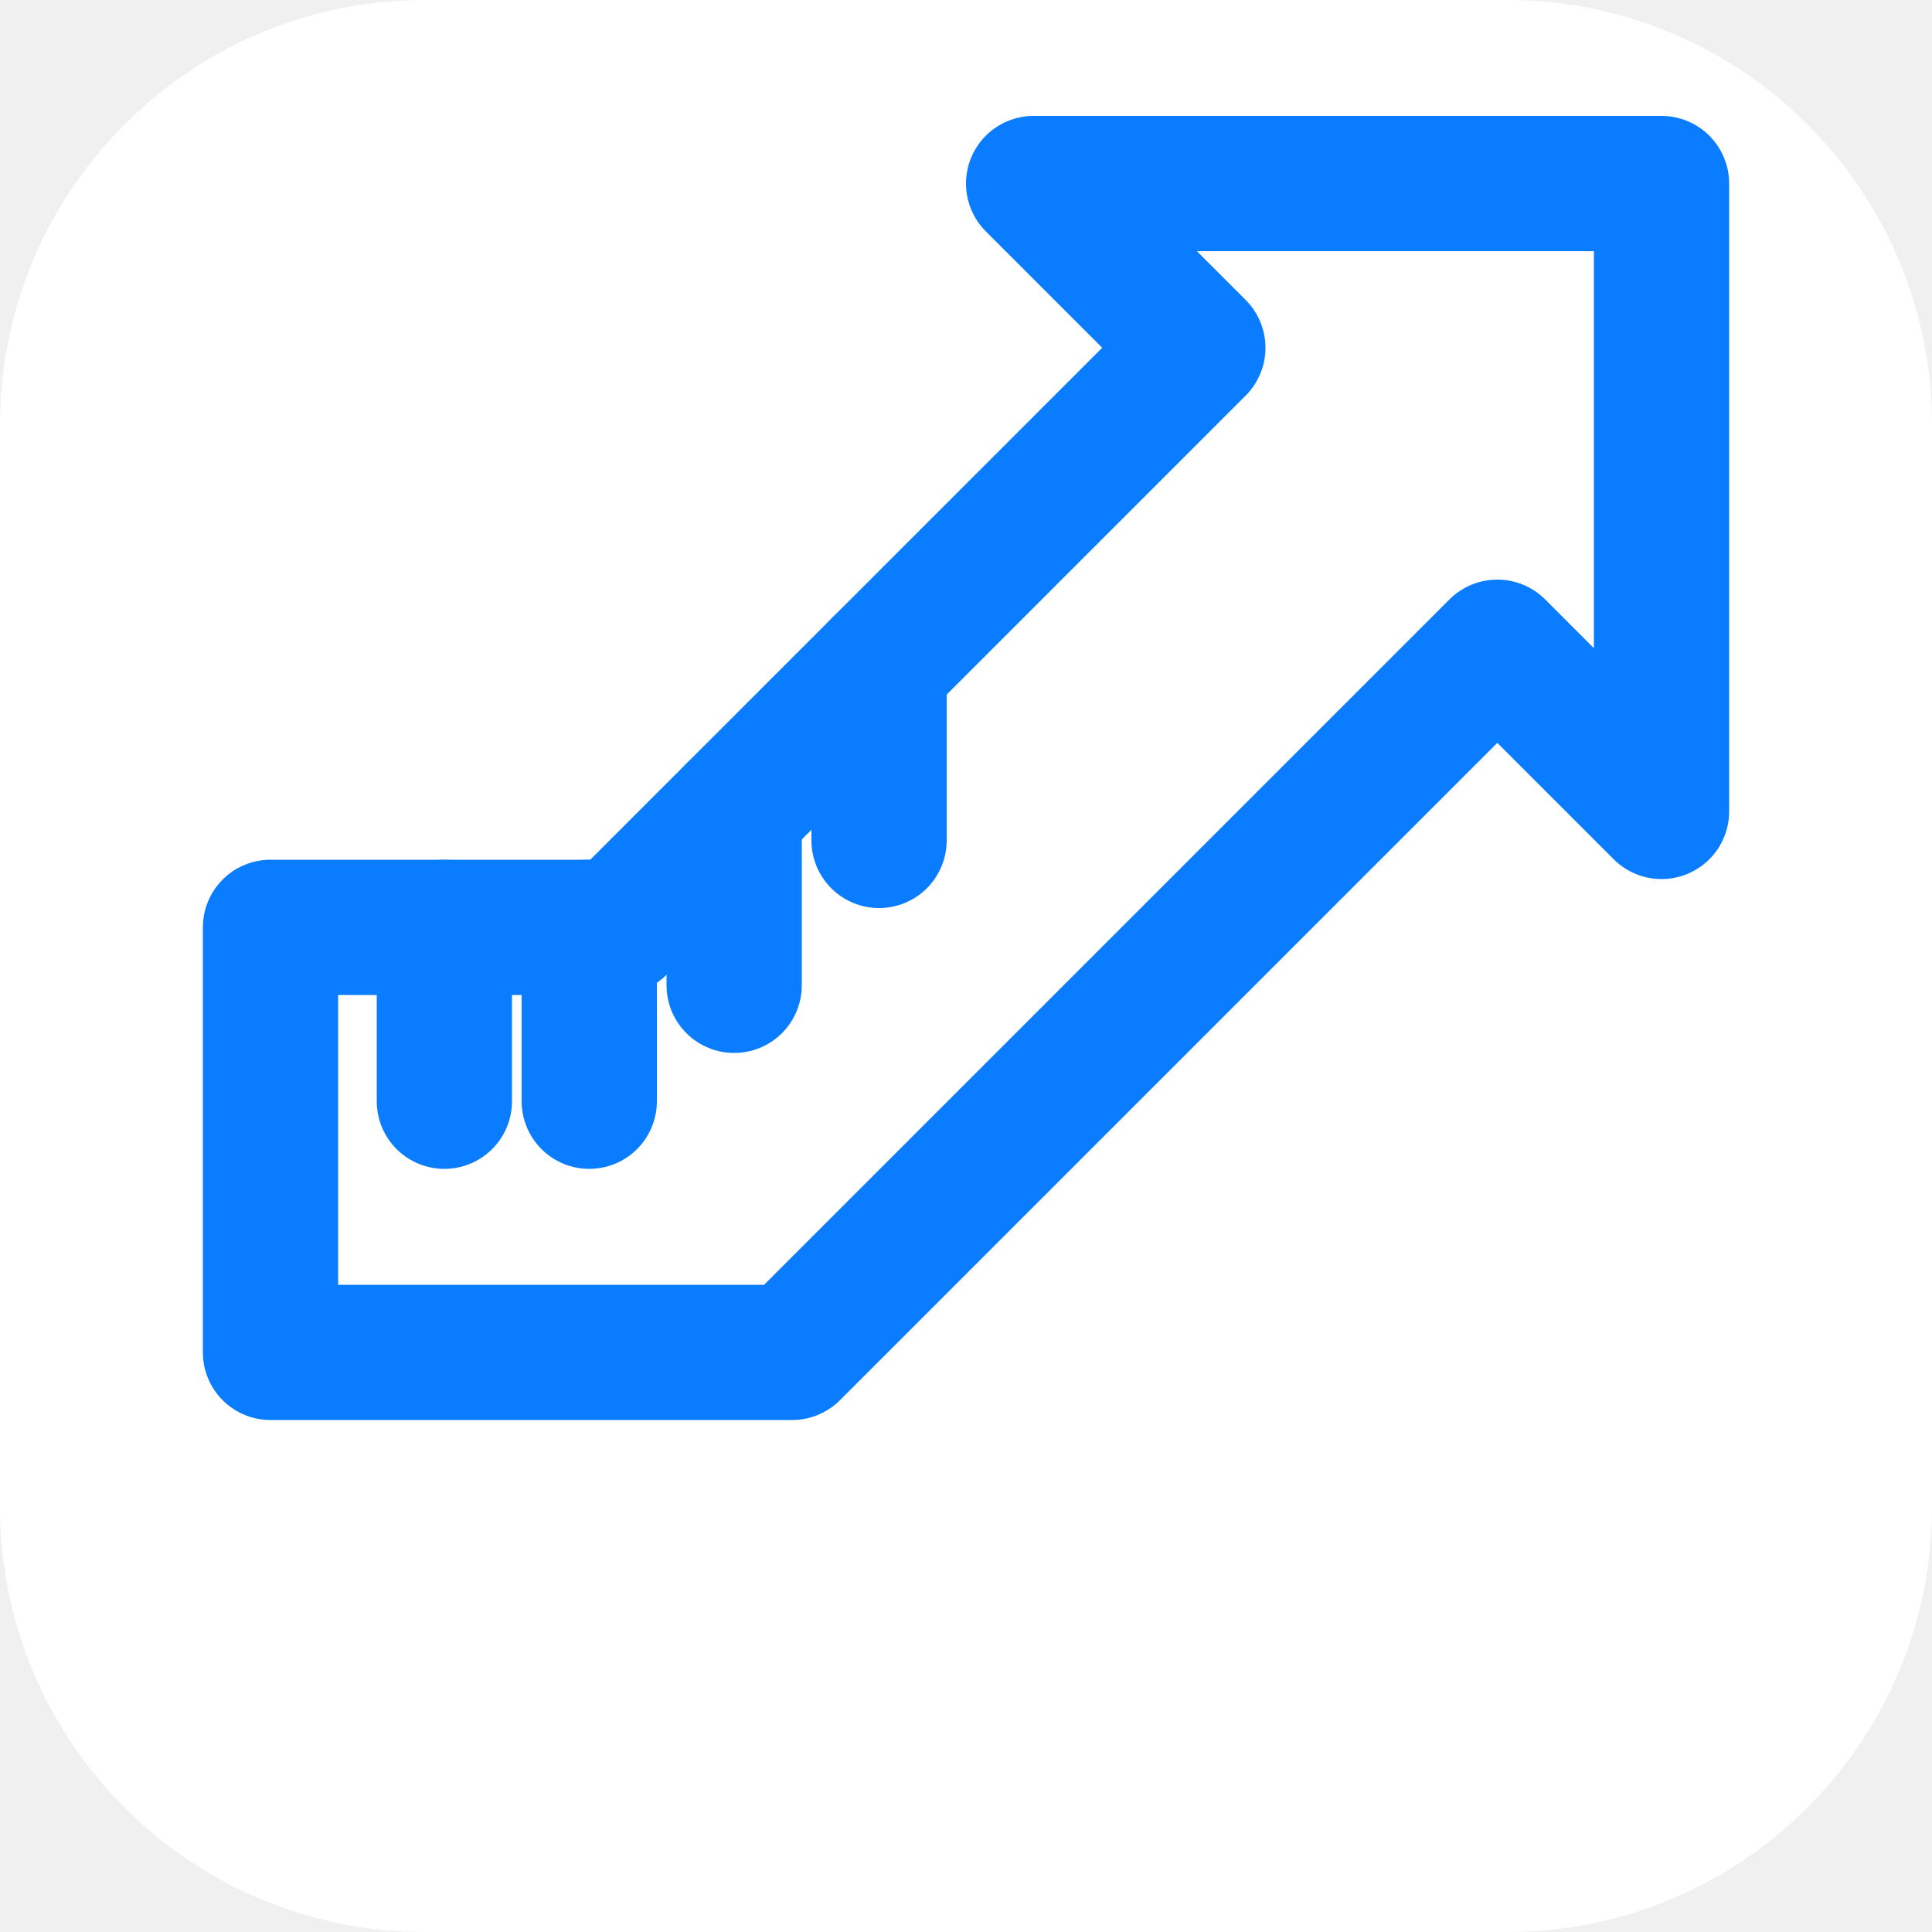
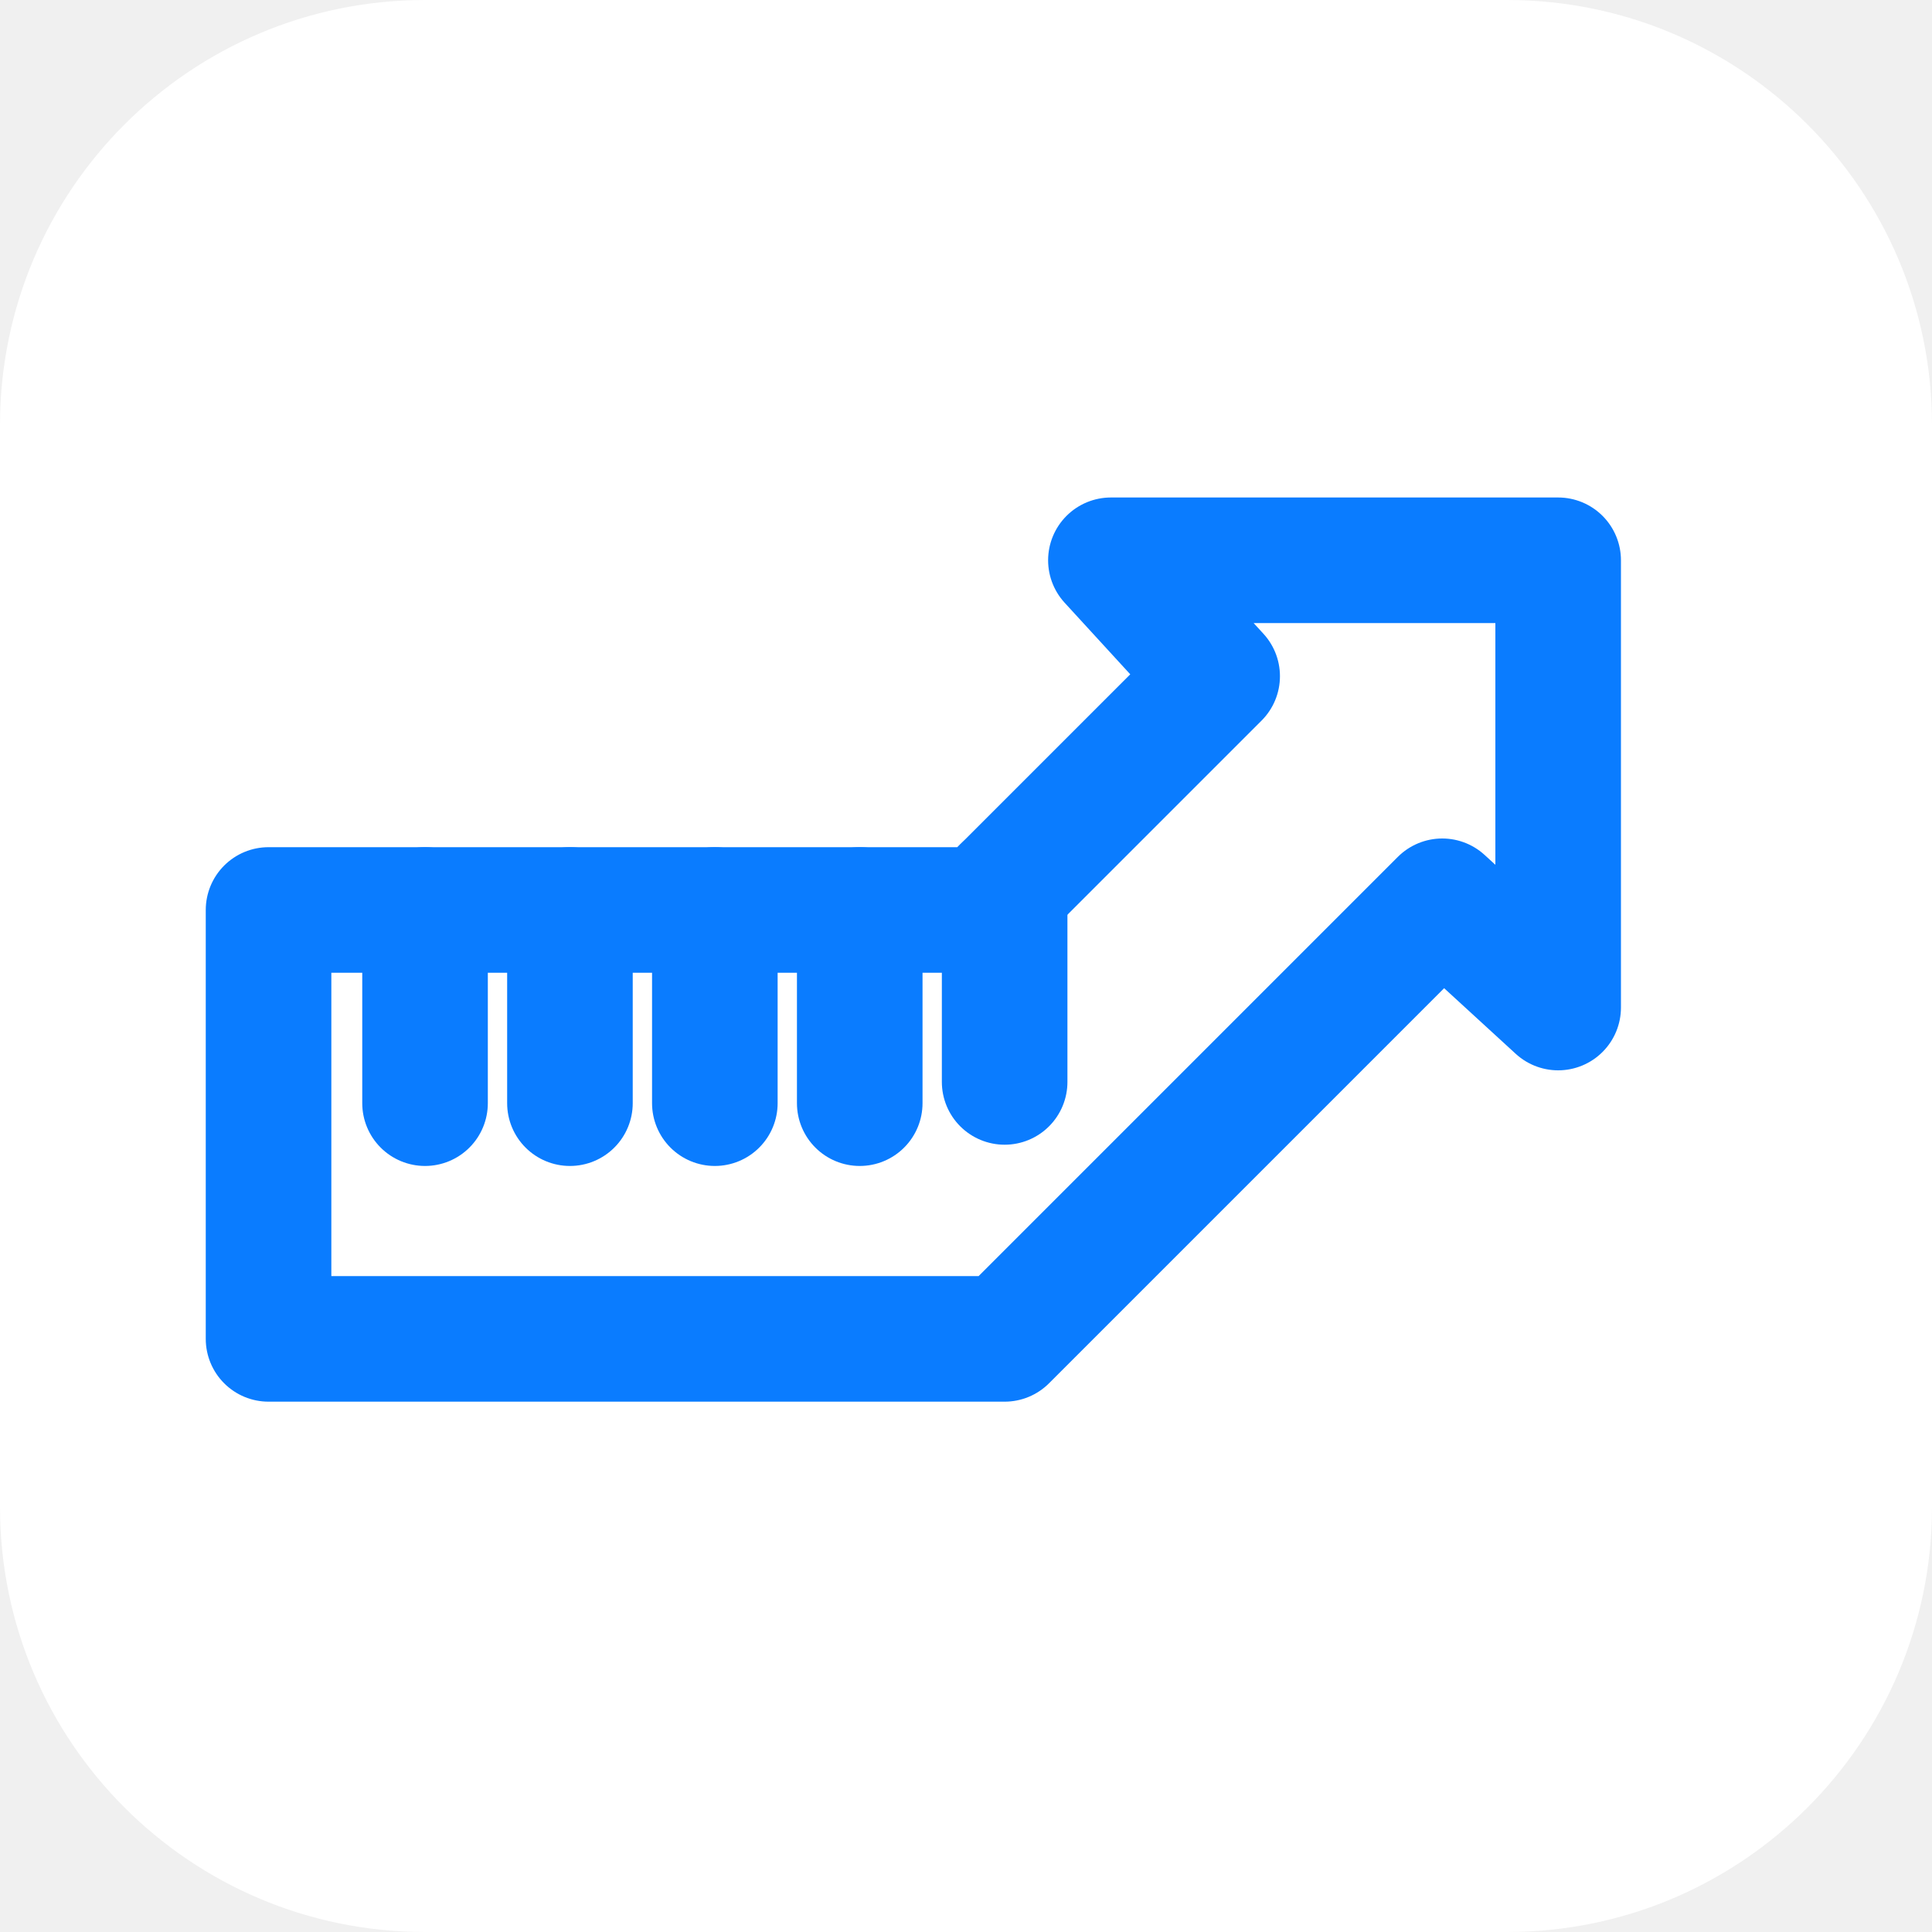
<svg xmlns="http://www.w3.org/2000/svg" viewBox="0 0 100 100" width="100" height="100" role="img" aria-label="UnitFlick">
  <rect width="100" height="100" rx="22.0" fill="#ffffff" />
-   <g fill="none" stroke="#0a7cff" stroke-width="7.0" stroke-linecap="round" stroke-linejoin="round">
-     <polygon points="14.0,70.0 41.0,70.0 77.5,33.5 86.0,42.0 86.0,9.5 53.5,9.5 62.0,18.0 32.0,48.0 14.0,48.0" />
-     <line x1="23.0" y1="48.0" x2="23.0" y2="57.0" />
-     <line x1="30.5" y1="48.0" x2="30.5" y2="57.0" />
-     <line x1="38.0" y1="42.0" x2="38.0" y2="51.0" />
-     <line x1="45.5" y1="34.5" x2="45.5" y2="43.5" />
+   <g fill="none" stroke="#0a7cff" stroke-width="6.5" stroke-linecap="round" stroke-linejoin="round">
+     <polygon points="13.9,69.3 52.0,69.3 74.65,46.65 80.65,52.15 80.65,29.0 57.5,29.0 63.0,35.0 50.9,47.1 13.9,47.1" />
+     <line x1="22.0" y1="47.1" x2="22.0" y2="57.1" />
+     <line x1="29.5" y1="47.1" x2="29.5" y2="57.1" />
+     <line x1="37.0" y1="47.1" x2="37.0" y2="57.1" />
+     <line x1="44.5" y1="47.1" x2="44.5" y2="57.1" />
+     <line x1="52.0" y1="46.0" x2="52.0" y2="56.0" />
  </g>
</svg>
